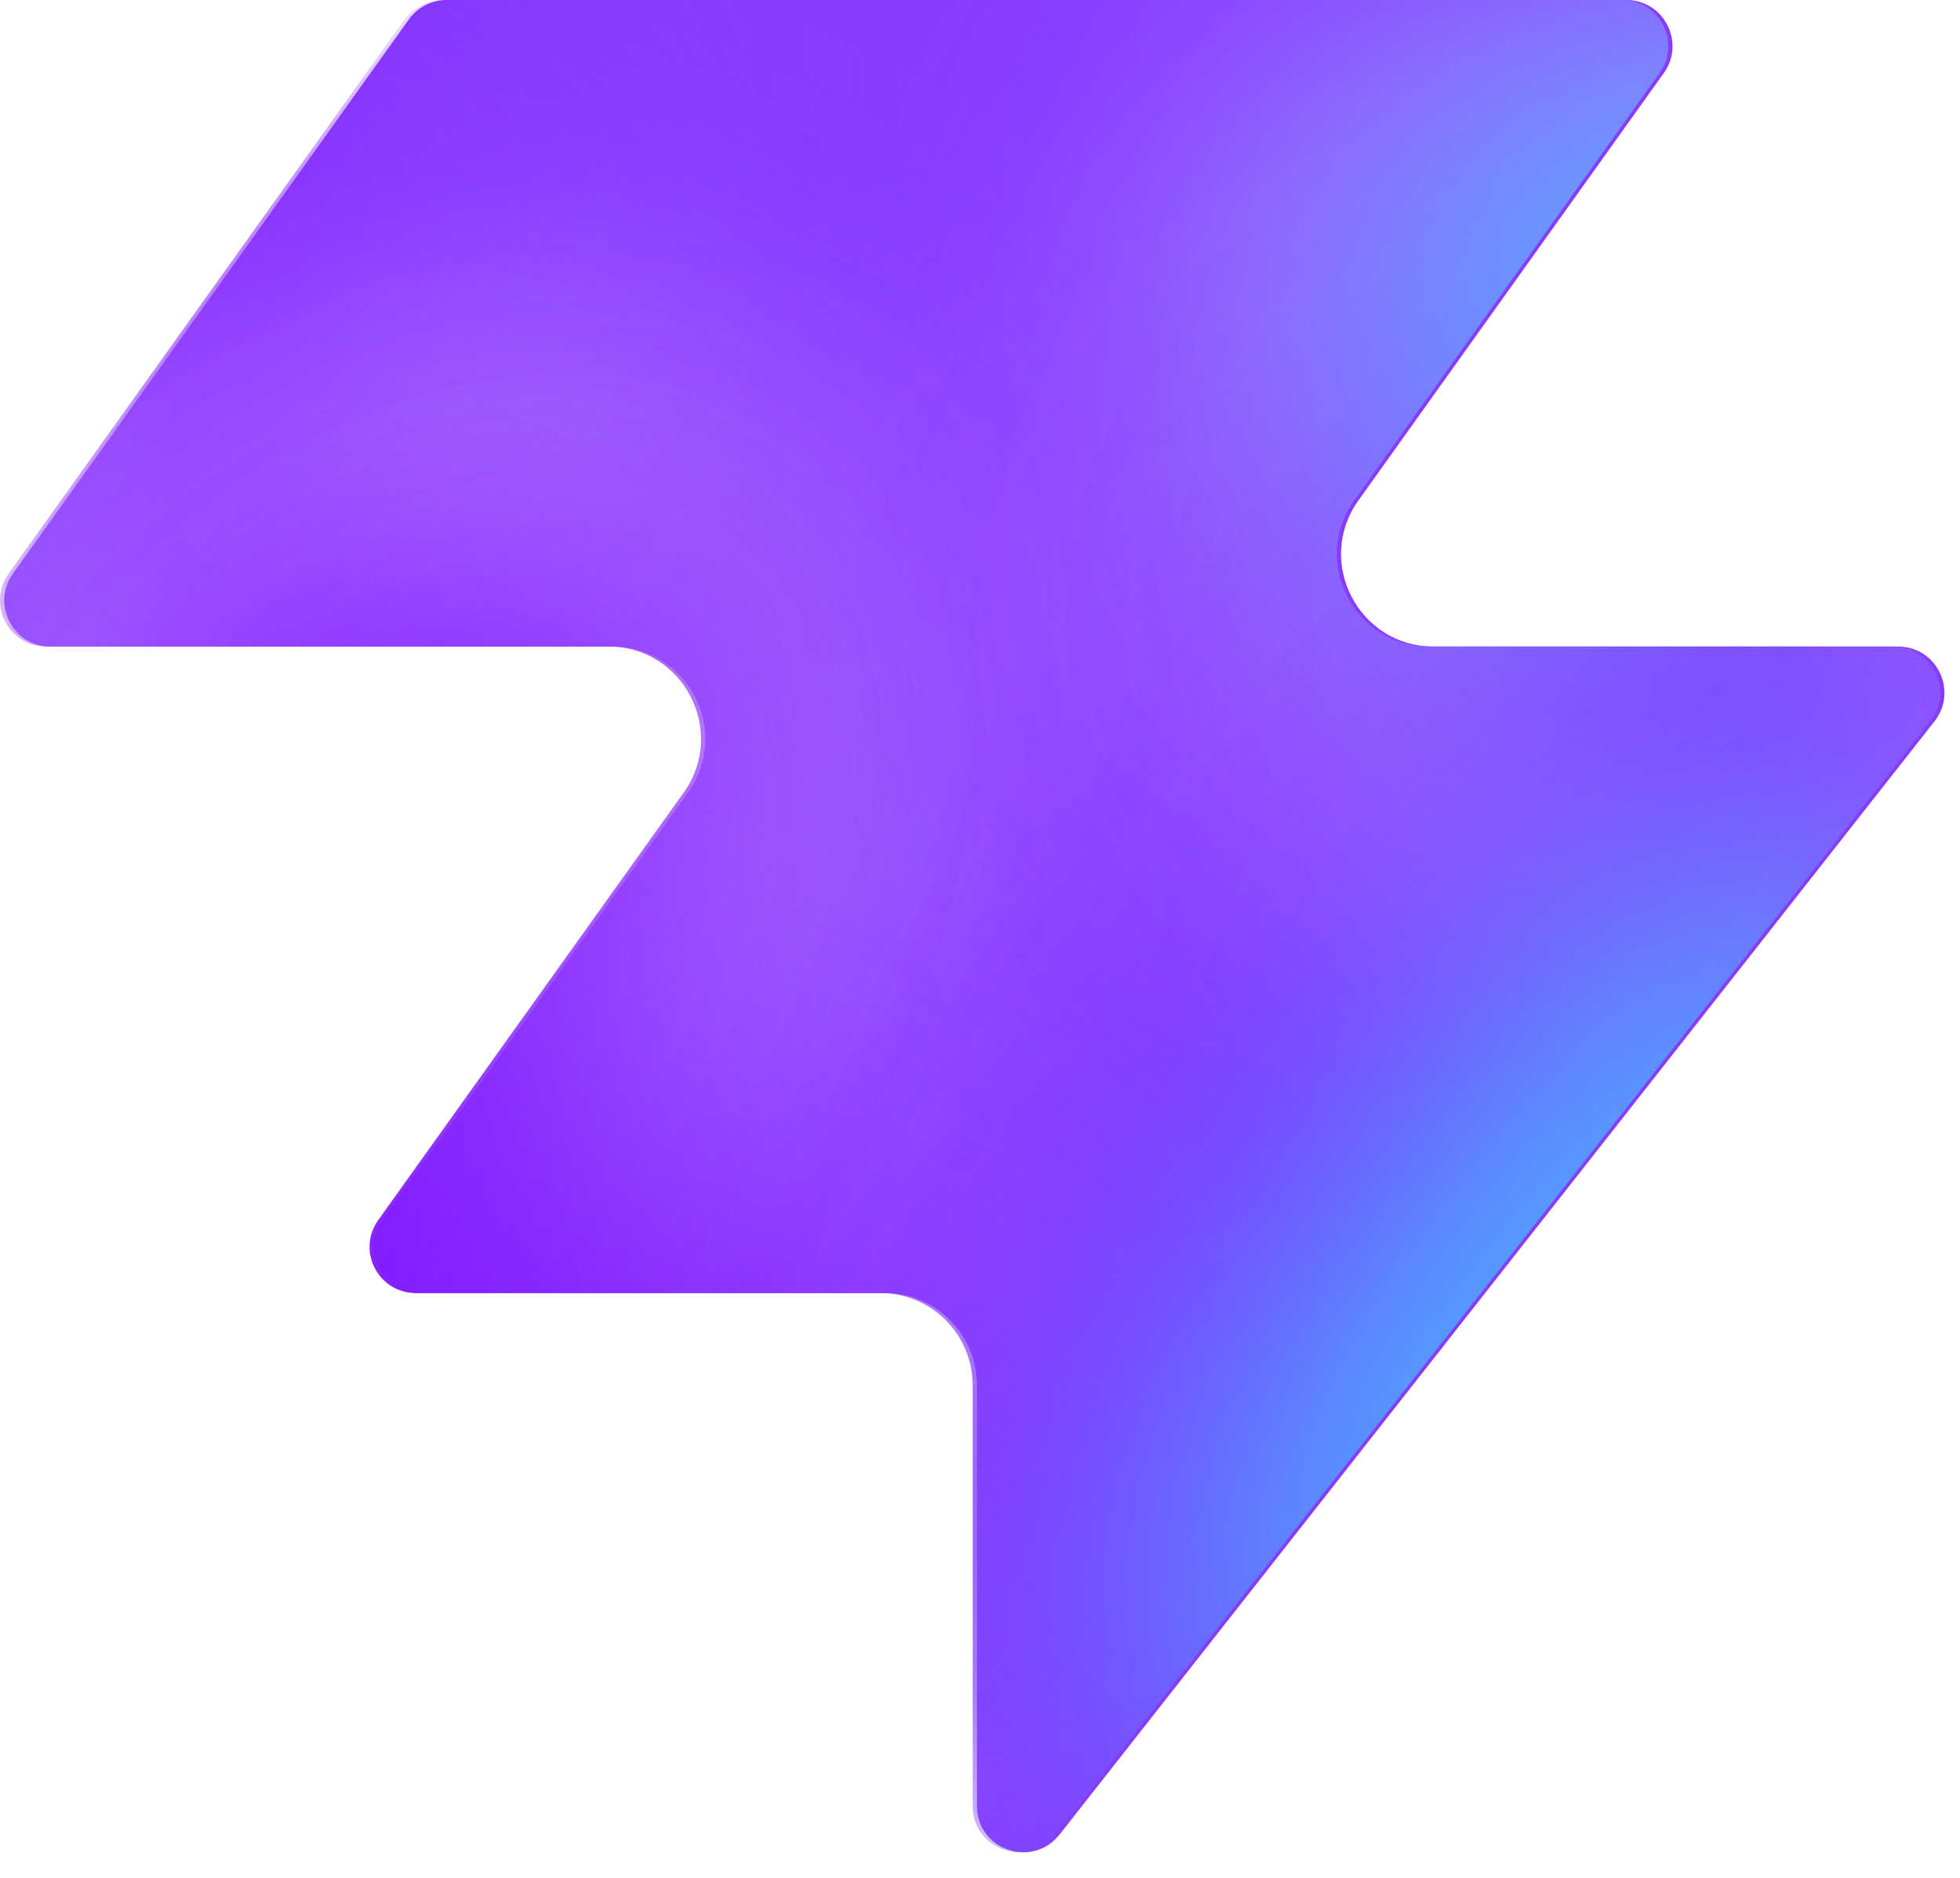
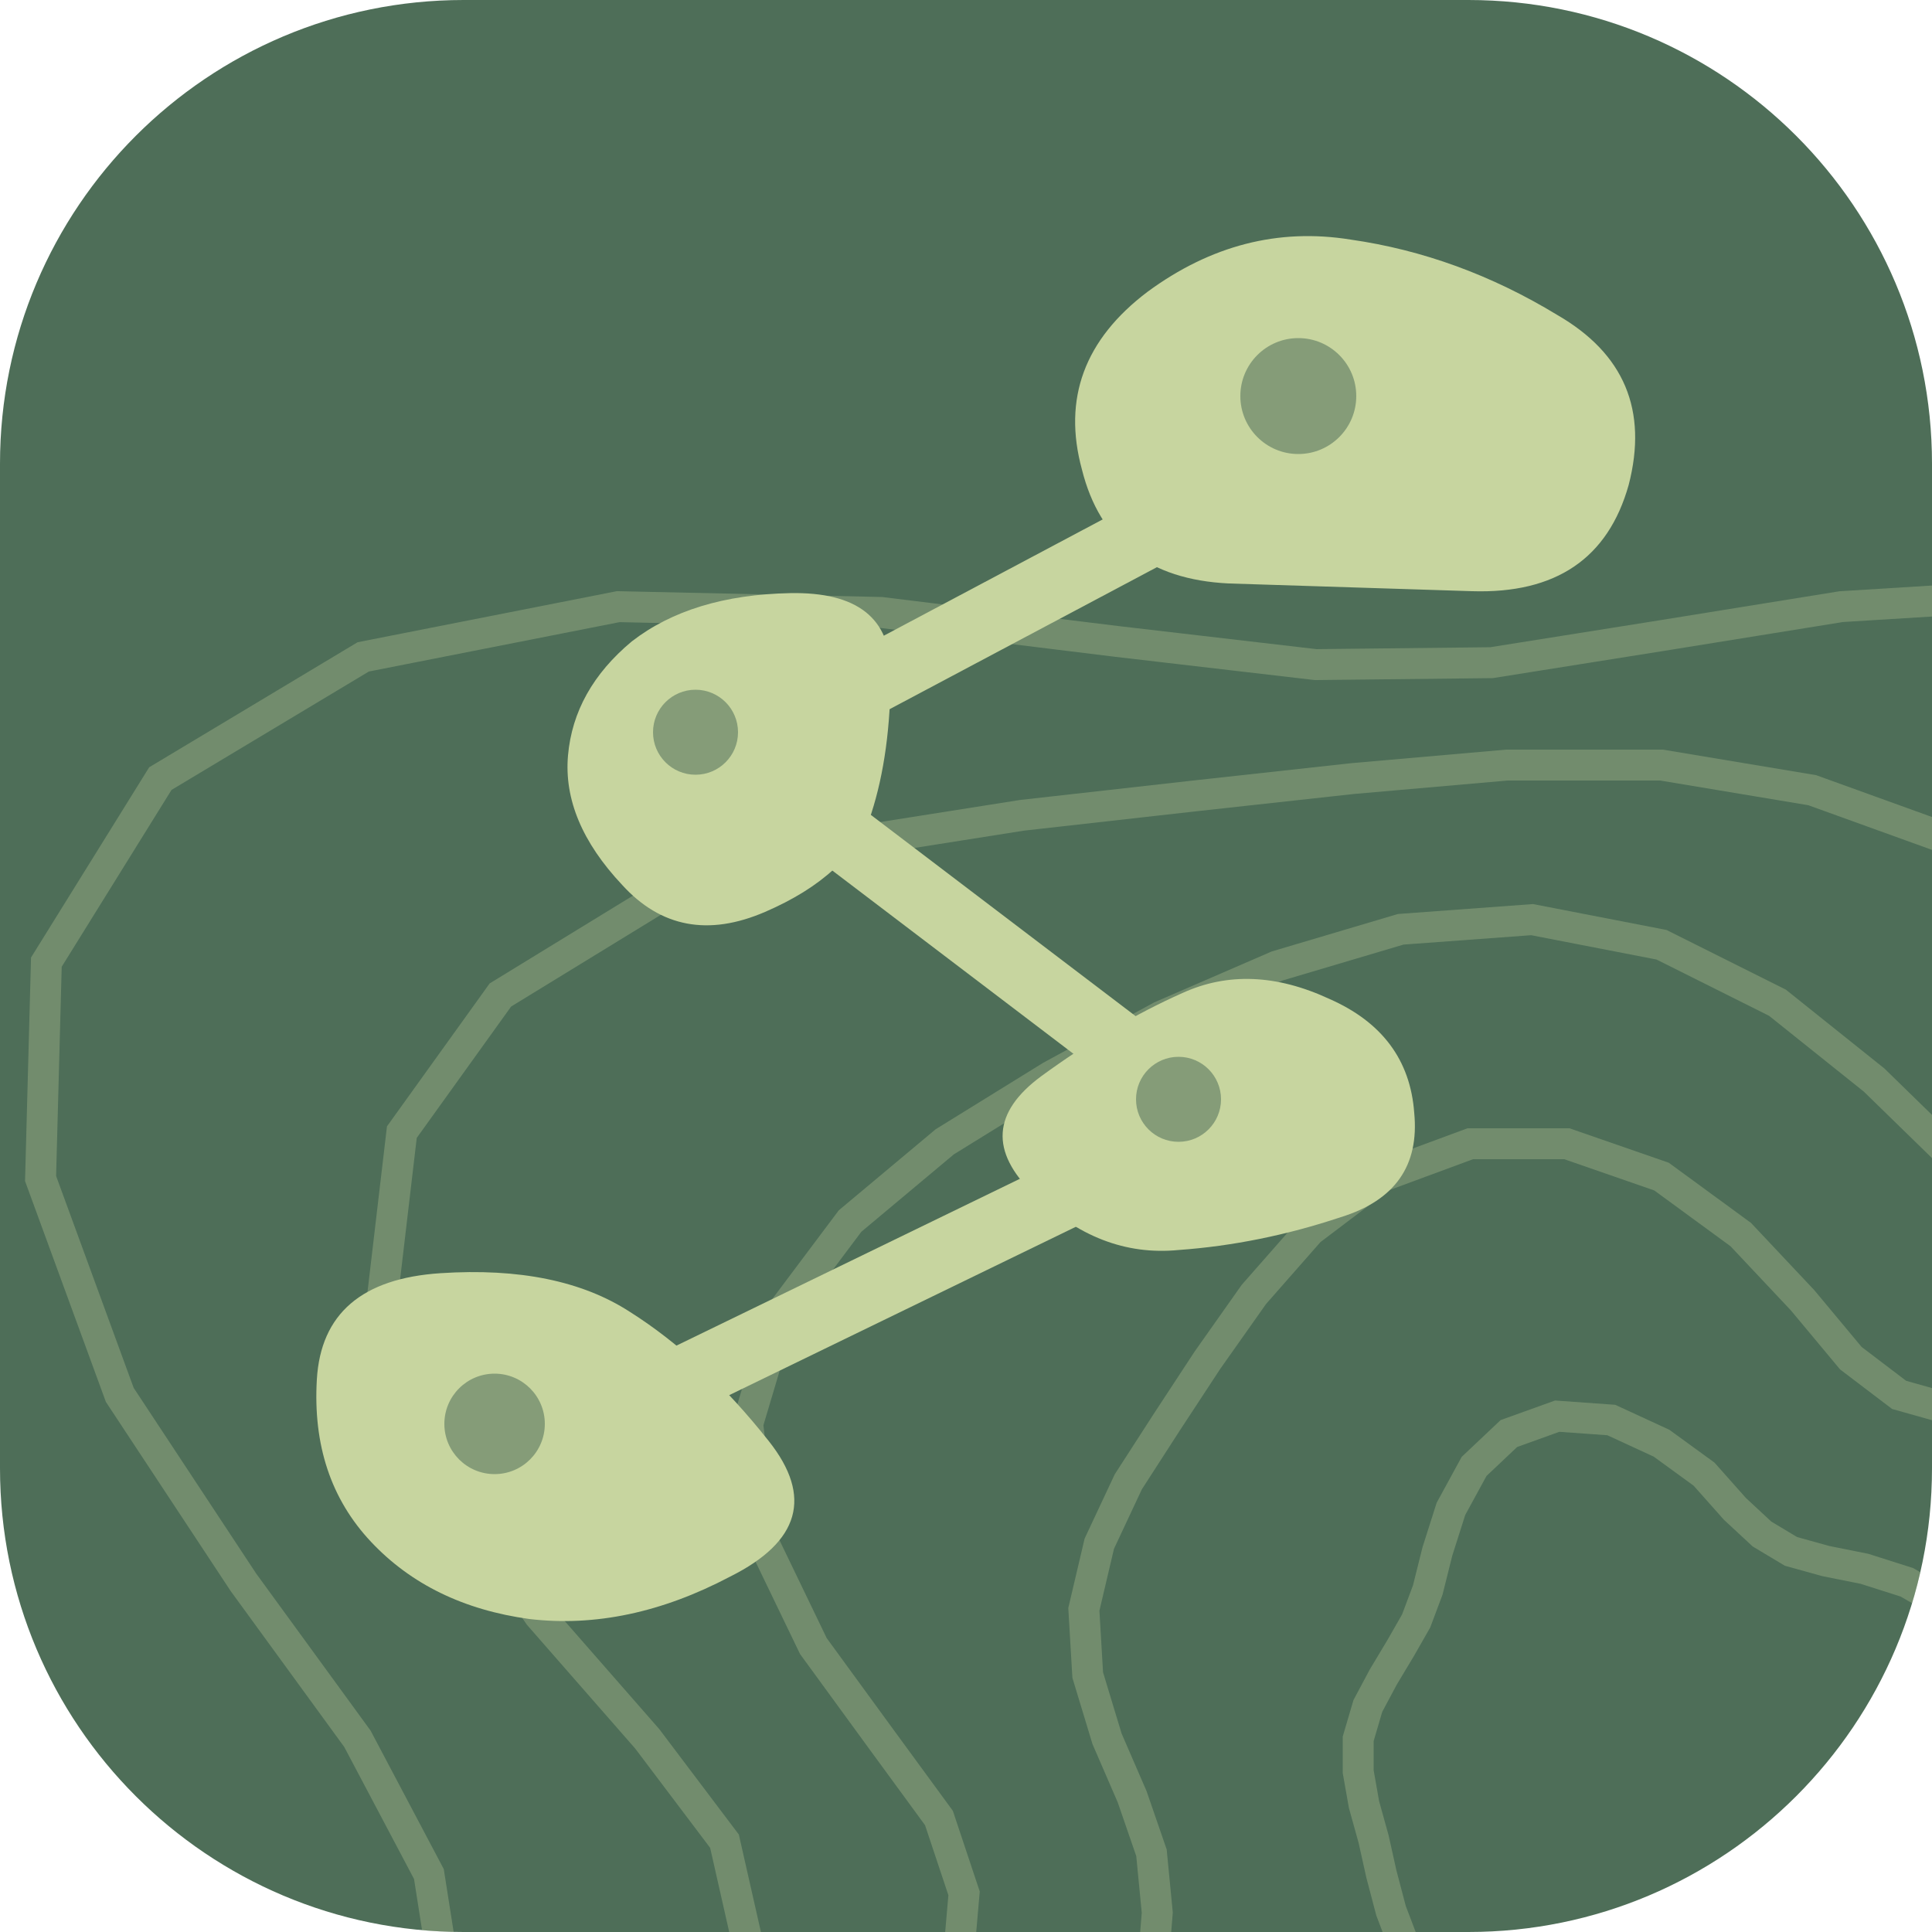
- <svg xmlns="http://www.w3.org/2000/svg" width="48" height="46" fill="none" viewBox="0 0 48 46">
-   <path fill="#863bff" d="M25.946 44.938c-.664.845-2.021.375-2.021-.698V33.937a2.26 2.26 0 0 0-2.262-2.262H10.287c-.92 0-1.456-1.04-.92-1.788l7.48-10.471c1.07-1.497 0-3.578-1.842-3.578H1.237c-.92 0-1.456-1.04-.92-1.788L10.013.474c.214-.297.556-.474.92-.474h28.894c.92 0 1.456 1.04.92 1.788l-7.48 10.471c-1.07 1.498 0 3.579 1.842 3.579h11.377c.943 0 1.473 1.088.89 1.83L25.947 44.94z" style="fill:#863bff;fill:color(display-p3 .525 .23 1);fill-opacity:1" />
-   <mask id="a" width="48" height="46" x="0" y="0" maskUnits="userSpaceOnUse" style="mask-type:alpha">
-     <path fill="#000" d="M25.842 44.938c-.664.844-2.021.375-2.021-.698V33.937a2.26 2.26 0 0 0-2.262-2.262H10.183c-.92 0-1.456-1.04-.92-1.788l7.48-10.471c1.07-1.498 0-3.579-1.842-3.579H1.133c-.92 0-1.456-1.04-.92-1.787L9.91.473c.214-.297.556-.474.92-.474h28.894c.92 0 1.456 1.04.92 1.788l-7.48 10.471c-1.07 1.498 0 3.578 1.842 3.578h11.377c.943 0 1.473 1.088.89 1.832L25.843 44.94z" style="fill:#000;fill-opacity:1" />
-   </mask>
-   <g mask="url(#a)">
-     <g filter="url(#b)">
-       <ellipse cx="5.508" cy="14.704" fill="#ede6ff" rx="5.508" ry="14.704" style="fill:#ede6ff;fill:color(display-p3 .927 .903 1);fill-opacity:1" transform="matrix(.00324 1 1 -.00324 -4.47 31.516)" />
-     </g>
-     <g filter="url(#c)">
-       <ellipse cx="10.399" cy="29.851" fill="#ede6ff" rx="10.399" ry="29.851" style="fill:#ede6ff;fill:color(display-p3 .927 .903 1);fill-opacity:1" transform="matrix(.00324 1 1 -.00324 -39.328 7.883)" />
-     </g>
-     <g filter="url(#d)">
-       <ellipse cx="5.508" cy="30.487" fill="#7e14ff" rx="5.508" ry="30.487" style="fill:#7e14ff;fill:color(display-p3 .492 .077 1);fill-opacity:1" transform="rotate(89.814 -25.913 -14.639)scale(1 -1)" />
-     </g>
-     <g filter="url(#e)">
-       <ellipse cx="5.508" cy="30.599" fill="#7e14ff" rx="5.508" ry="30.599" style="fill:#7e14ff;fill:color(display-p3 .492 .077 1);fill-opacity:1" transform="rotate(89.814 -32.644 -3.334)scale(1 -1)" />
-     </g>
-     <g filter="url(#f)">
-       <ellipse cx="5.508" cy="30.599" fill="#7e14ff" rx="5.508" ry="30.599" style="fill:#7e14ff;fill:color(display-p3 .492 .077 1);fill-opacity:1" transform="matrix(.00324 1 1 -.00324 -34.34 30.47)" />
-     </g>
-     <g filter="url(#g)">
-       <ellipse cx="14.072" cy="22.078" fill="#ede6ff" rx="14.072" ry="22.078" style="fill:#ede6ff;fill:color(display-p3 .927 .903 1);fill-opacity:1" transform="rotate(93.35 24.506 48.493)scale(-1 1)" />
-     </g>
-     <g filter="url(#h)">
-       <ellipse cx="3.47" cy="21.501" fill="#7e14ff" rx="3.47" ry="21.501" style="fill:#7e14ff;fill:color(display-p3 .492 .077 1);fill-opacity:1" transform="rotate(89.009 28.708 47.59)scale(-1 1)" />
-     </g>
-     <g filter="url(#i)">
-       <ellipse cx="3.47" cy="21.501" fill="#7e14ff" rx="3.47" ry="21.501" style="fill:#7e14ff;fill:color(display-p3 .492 .077 1);fill-opacity:1" transform="rotate(89.009 28.708 47.59)scale(-1 1)" />
-     </g>
-     <g filter="url(#j)">
-       <ellipse cx=".387" cy="8.972" fill="#7e14ff" rx="4.407" ry="29.108" style="fill:#7e14ff;fill:color(display-p3 .492 .077 1);fill-opacity:1" transform="rotate(39.51 .387 8.972)" />
-     </g>
-     <g filter="url(#k)">
-       <ellipse cx="47.523" cy="-6.092" fill="#7e14ff" rx="4.407" ry="29.108" style="fill:#7e14ff;fill:color(display-p3 .492 .077 1);fill-opacity:1" transform="rotate(37.892 47.523 -6.092)" />
-     </g>
-     <g filter="url(#l)">
-       <ellipse cx="41.412" cy="6.333" fill="#47bfff" rx="5.971" ry="9.665" style="fill:#47bfff;fill:color(display-p3 .28 .748 1);fill-opacity:1" transform="rotate(37.892 41.412 6.333)" />
-     </g>
-     <g filter="url(#m)">
-       <ellipse cx="-1.879" cy="38.332" fill="#7e14ff" rx="4.407" ry="29.108" style="fill:#7e14ff;fill:color(display-p3 .492 .077 1);fill-opacity:1" transform="rotate(37.892 -1.88 38.332)" />
-     </g>
-     <g filter="url(#n)">
-       <ellipse cx="-1.879" cy="38.332" fill="#7e14ff" rx="4.407" ry="29.108" style="fill:#7e14ff;fill:color(display-p3 .492 .077 1);fill-opacity:1" transform="rotate(37.892 -1.88 38.332)" />
-     </g>
-     <g filter="url(#o)">
-       <ellipse cx="35.651" cy="29.907" fill="#7e14ff" rx="4.407" ry="29.108" style="fill:#7e14ff;fill:color(display-p3 .492 .077 1);fill-opacity:1" transform="rotate(37.892 35.651 29.907)" />
-     </g>
-     <g filter="url(#p)">
-       <ellipse cx="38.418" cy="32.4" fill="#47bfff" rx="5.971" ry="15.297" style="fill:#47bfff;fill:color(display-p3 .28 .748 1);fill-opacity:1" transform="rotate(37.892 38.418 32.4)" />
-     </g>
+ <svg xmlns="http://www.w3.org/2000/svg" viewBox="0 0 100 100" role="img" aria-label="BetaLog">
+   <rect width="100" height="100" rx="24" fill="#4E6E58" />
+   <clipPath id="c">
+     <rect width="100" height="100" rx="24" />
+   </clipPath>
+   <g clip-path="url(#c)" fill="none" stroke="#C7D59F" stroke-width="1.6" opacity=".3">
+     <path d="M103.9,90.0L104.1,92.0L104.0,94.0L103.5,96.0L102.4,97.9L100.5,99.3L98.1,100.1L95.5,100.3L93.1,100.2L91.0,100.1L89.3,100.4L87.8,101.3L86.0,102.7L83.8,104.1L81.1,105.1L78.4,105.3L75.9,104.6L74.0,103.0L72.8,101.0L72.0,98.9L71.5,97.0L71.1,95.2L70.6,93.4L70.3,91.7L70.3,90.0L70.8,88.3L71.6,86.8L72.5,85.3L73.3,83.9L73.9,82.3L74.4,80.3L75.1,78.1L76.3,75.9L78.1,74.2L80.6,73.3L83.4,73.5L86.0,74.7L88.2,76.3L89.8,78.1L91.2,79.4L92.7,80.3L94.5,80.8L96.5,81.2L98.7,81.9L100.6,83.0L102.1,84.4L103.1,86.2L103.6,88.1L103.9,90.0Z" />
+     <path d="M122.1,90.0L120.6,93.8L118.7,97.3L116.7,100.6L114.5,103.7L111.8,106.5L108.3,108.6L104.3,109.9L100.2,110.5L96.3,110.8L92.9,111.4L89.6,112.7L86.0,114.9L81.7,117.4L76.5,119.5L71.0,120.2L65.9,119.0L62.1,116.0L60.0,111.7L59.4,107.0L59.6,102.7L59.9,99.0L59.6,95.9L58.6,93.0L57.3,90.0L56.3,86.7L56.1,83.3L56.9,79.9L58.4,76.7L60.4,73.6L62.5,70.4L64.9,67.0L67.8,63.7L71.5,60.9L76.1,59.2L81.1,59.2L86.0,60.9L90.1,63.9L93.3,67.3L95.8,70.3L98.3,72.2L101.5,73.1L105.8,73.5L110.8,74.2L115.8,75.7L119.8,78.3L122.2,81.9L122.9,86.0L122.1,90.0Z" />
+     <path d="M141.6,90.0L137.3,95.6L132.1,100.3L127.4,104.3L123.5,108.0L120.2,111.9L116.8,115.7L112.8,119.1L108.1,121.9L102.8,123.9L97.4,125.4L91.8,126.9L86.0,128.9L79.5,131.2L72.1,133.1L64.3,133.7L56.8,132.2L50.9,128.1L47.6,122.0L46.9,115.0L48.0,108.3L49.5,102.6L49.9,98.0L48.6,94.1L45.6,90.0L42.1,85.2L39.4,79.6L38.7,73.7L40.4,68.0L44.0,63.2L48.9,59.1L54.4,55.7L60.1,52.6L66.1,50.0L72.5,48.1L79.3,47.6L86.0,48.9L92.0,51.9L97.0,55.9L101.0,59.8L104.8,62.9L109.4,64.6L115.5,65.4L123.0,66.3L131.1,68.3L138.2,72.0L142.7,77.3L143.8,83.7L141.6,90.0Z" />
+     <path d="M160.7,90.0L154.0,97.5L145.5,103.3L137.3,107.7L131.0,111.6L126.8,116.1L123.8,121.5L120.8,127.8L116.5,134.0L110.4,139.2L103.0,142.7L94.6,144.7L86.0,145.6L77.2,145.9L68.0,145.9L58.7,144.9L49.7,142.4L42.1,137.7L37.0,130.8L35.0,122.6L35.7,114.2L37.6,106.7L38.7,100.6L37.5,95.3L33.5,90.0L27.9,83.6L22.6,75.8L19.8,67.1L20.8,58.6L25.9,51.5L33.9,46.6L43.4,43.7L52.9,42.2L61.8,41.2L70.0,40.3L78.0,39.6L86.0,39.6L93.8,40.9L101.0,43.5L107.4,47.0L113.3,50.6L119.5,53.6L127.0,55.9L136.0,58.1L145.9,61.2L155.1,66.1L161.5,73.1L163.6,81.5L160.7,90.0Z" />
+     <path d="M176.9,90.0L169.6,99.2L159.2,106.4L148.4,111.5L139.6,115.8L133.9,120.6L130.8,127.3L128.5,136.1L124.8,146.0L118.4,155.2L109.1,161.9L97.9,165.1L86.0,164.9L74.6,162.2L64.0,158.3L54.2,154.0L44.9,149.3L36.4,143.8L29.5,137.1L24.9,129.1L23.0,120.3L23.0,111.8L23.3,104.0L22.2,97.0L18.5,90.0L12.6,81.9L6.2,72.2L2.1,61.0L2.4,49.8L8.3,40.3L18.8,34.0L32.0,31.4L45.6,31.7L57.8,33.2L68.1,34.4L77.2,34.3L86.0,32.9L95.3,31.4L105.0,30.8L114.8,32.0L124.1,35.0L132.9,39.1L141.5,43.8L150.6,48.7L160.1,54.3L169.3,61.2L176.3,69.8L179.2,79.8L176.9,90.0Z" />
  </g>
-   <defs>
-     <filter id="b" width="60.045" height="41.654" x="-19.77" y="16.149" color-interpolation-filters="sRGB" filterUnits="userSpaceOnUse">
-       <feFlood flood-opacity="0" result="BackgroundImageFix" />
-       <feBlend in="SourceGraphic" in2="BackgroundImageFix" result="shape" />
-       <feGaussianBlur result="effect1_foregroundBlur_2002_17158" stdDeviation="7.659" />
-     </filter>
-     <filter id="c" width="90.34" height="51.437" x="-54.613" y="-7.533" color-interpolation-filters="sRGB" filterUnits="userSpaceOnUse">
-       <feFlood flood-opacity="0" result="BackgroundImageFix" />
-       <feBlend in="SourceGraphic" in2="BackgroundImageFix" result="shape" />
-       <feGaussianBlur result="effect1_foregroundBlur_2002_17158" stdDeviation="7.659" />
-     </filter>
-     <filter id="d" width="79.355" height="29.4" x="-49.64" y="2.03" color-interpolation-filters="sRGB" filterUnits="userSpaceOnUse">
-       <feFlood flood-opacity="0" result="BackgroundImageFix" />
-       <feBlend in="SourceGraphic" in2="BackgroundImageFix" result="shape" />
-       <feGaussianBlur result="effect1_foregroundBlur_2002_17158" stdDeviation="4.596" />
-     </filter>
-     <filter id="e" width="79.579" height="29.4" x="-45.045" y="20.029" color-interpolation-filters="sRGB" filterUnits="userSpaceOnUse">
-       <feFlood flood-opacity="0" result="BackgroundImageFix" />
-       <feBlend in="SourceGraphic" in2="BackgroundImageFix" result="shape" />
-       <feGaussianBlur result="effect1_foregroundBlur_2002_17158" stdDeviation="4.596" />
-     </filter>
-     <filter id="f" width="79.579" height="29.4" x="-43.513" y="21.178" color-interpolation-filters="sRGB" filterUnits="userSpaceOnUse">
-       <feFlood flood-opacity="0" result="BackgroundImageFix" />
-       <feBlend in="SourceGraphic" in2="BackgroundImageFix" result="shape" />
-       <feGaussianBlur result="effect1_foregroundBlur_2002_17158" stdDeviation="4.596" />
-     </filter>
-     <filter id="g" width="74.749" height="58.852" x="15.756" y="-17.901" color-interpolation-filters="sRGB" filterUnits="userSpaceOnUse">
-       <feFlood flood-opacity="0" result="BackgroundImageFix" />
-       <feBlend in="SourceGraphic" in2="BackgroundImageFix" result="shape" />
-       <feGaussianBlur result="effect1_foregroundBlur_2002_17158" stdDeviation="7.659" />
-     </filter>
-     <filter id="h" width="61.377" height="25.362" x="23.548" y="2.284" color-interpolation-filters="sRGB" filterUnits="userSpaceOnUse">
-       <feFlood flood-opacity="0" result="BackgroundImageFix" />
-       <feBlend in="SourceGraphic" in2="BackgroundImageFix" result="shape" />
-       <feGaussianBlur result="effect1_foregroundBlur_2002_17158" stdDeviation="4.596" />
-     </filter>
-     <filter id="i" width="61.377" height="25.362" x="23.548" y="2.284" color-interpolation-filters="sRGB" filterUnits="userSpaceOnUse">
-       <feFlood flood-opacity="0" result="BackgroundImageFix" />
-       <feBlend in="SourceGraphic" in2="BackgroundImageFix" result="shape" />
-       <feGaussianBlur result="effect1_foregroundBlur_2002_17158" stdDeviation="4.596" />
-     </filter>
-     <filter id="j" width="56.045" height="63.649" x="-27.636" y="-22.853" color-interpolation-filters="sRGB" filterUnits="userSpaceOnUse">
-       <feFlood flood-opacity="0" result="BackgroundImageFix" />
-       <feBlend in="SourceGraphic" in2="BackgroundImageFix" result="shape" />
-       <feGaussianBlur result="effect1_foregroundBlur_2002_17158" stdDeviation="4.596" />
-     </filter>
-     <filter id="k" width="54.814" height="64.646" x="20.116" y="-38.415" color-interpolation-filters="sRGB" filterUnits="userSpaceOnUse">
-       <feFlood flood-opacity="0" result="BackgroundImageFix" />
-       <feBlend in="SourceGraphic" in2="BackgroundImageFix" result="shape" />
-       <feGaussianBlur result="effect1_foregroundBlur_2002_17158" stdDeviation="4.596" />
-     </filter>
-     <filter id="l" width="33.541" height="35.313" x="24.641" y="-11.323" color-interpolation-filters="sRGB" filterUnits="userSpaceOnUse">
-       <feFlood flood-opacity="0" result="BackgroundImageFix" />
-       <feBlend in="SourceGraphic" in2="BackgroundImageFix" result="shape" />
-       <feGaussianBlur result="effect1_foregroundBlur_2002_17158" stdDeviation="4.596" />
-     </filter>
-     <filter id="m" width="54.814" height="64.646" x="-29.286" y="6.009" color-interpolation-filters="sRGB" filterUnits="userSpaceOnUse">
-       <feFlood flood-opacity="0" result="BackgroundImageFix" />
-       <feBlend in="SourceGraphic" in2="BackgroundImageFix" result="shape" />
-       <feGaussianBlur result="effect1_foregroundBlur_2002_17158" stdDeviation="4.596" />
-     </filter>
-     <filter id="n" width="54.814" height="64.646" x="-29.286" y="6.009" color-interpolation-filters="sRGB" filterUnits="userSpaceOnUse">
-       <feFlood flood-opacity="0" result="BackgroundImageFix" />
-       <feBlend in="SourceGraphic" in2="BackgroundImageFix" result="shape" />
-       <feGaussianBlur result="effect1_foregroundBlur_2002_17158" stdDeviation="4.596" />
-     </filter>
-     <filter id="o" width="54.814" height="64.646" x="8.244" y="-2.416" color-interpolation-filters="sRGB" filterUnits="userSpaceOnUse">
-       <feFlood flood-opacity="0" result="BackgroundImageFix" />
-       <feBlend in="SourceGraphic" in2="BackgroundImageFix" result="shape" />
-       <feGaussianBlur result="effect1_foregroundBlur_2002_17158" stdDeviation="4.596" />
-     </filter>
-     <filter id="p" width="39.409" height="43.623" x="18.713" y="10.588" color-interpolation-filters="sRGB" filterUnits="userSpaceOnUse">
-       <feFlood flood-opacity="0" result="BackgroundImageFix" />
-       <feBlend in="SourceGraphic" in2="BackgroundImageFix" result="shape" />
-       <feGaussianBlur result="effect1_foregroundBlur_2002_17158" stdDeviation="4.596" />
-     </filter>
-   </defs>
+   <path d="M28,75 L63,58 L38,39 L70,22" fill="none" stroke="#C7D59F" stroke-width="3.5" stroke-linecap="round" stroke-linejoin="round" />
+   <path d="M39.8,74.6Q43.2,78.9 37.8,81.6Q32.5,84.4 27.4,83.8Q22.3,83.1 19.2,79.8Q16.1,76.5 16.4,71.4Q16.7,66.3 22.8,65.9Q28.9,65.5 32.6,67.9Q36.4,70.3 39.8,74.6Z" fill="#C7D59F" />
+   <circle cx="25.6" cy="73.7" r="2.6" fill="#4E6E58" opacity=".55" />
+   <path d="M68.8,51.7Q72.9,53.5 73.2,57.6Q73.6,61.7 69.4,63.0Q65.2,64.4 61.0,64.7Q56.9,65.1 53.5,61.8Q50.1,58.5 53.9,55.7Q57.6,53.0 61.2,51.4Q64.7,49.8 68.8,51.7Z" fill="#C7D59F" />
+   <circle cx="61.0" cy="56.9" r="2.2" fill="#4E6E58" opacity=".55" />
+   <path d="M45.1,42.1Q44.0,45.3 39.6,47.2Q35.2,49.1 32.2,45.8Q29.1,42.5 29.4,39.1Q29.7,35.7 32.7,33.2Q35.8,30.8 40.9,30.7Q46.1,30.6 46.1,34.8Q46.1,39.0 45.1,42.1Z" fill="#C7D59F" />
+   <circle cx="36.0" cy="37.9" r="2.2" fill="#4E6E58" opacity=".55" />
+   <path d="M80.6,16.3Q85.8,19.3 84.3,25.1Q82.7,30.8 76.2,30.6Q69.8,30.4 63.6,30.2Q57.4,29.9 56.0,24.3Q54.5,18.8 59.4,15.1Q64.3,11.5 69.9,12.4Q75.5,13.2 80.6,16.3Z" fill="#C7D59F" />
+   <circle cx="67.2" cy="20.5" r="3.0" fill="#4E6E58" opacity=".55" />
</svg>
